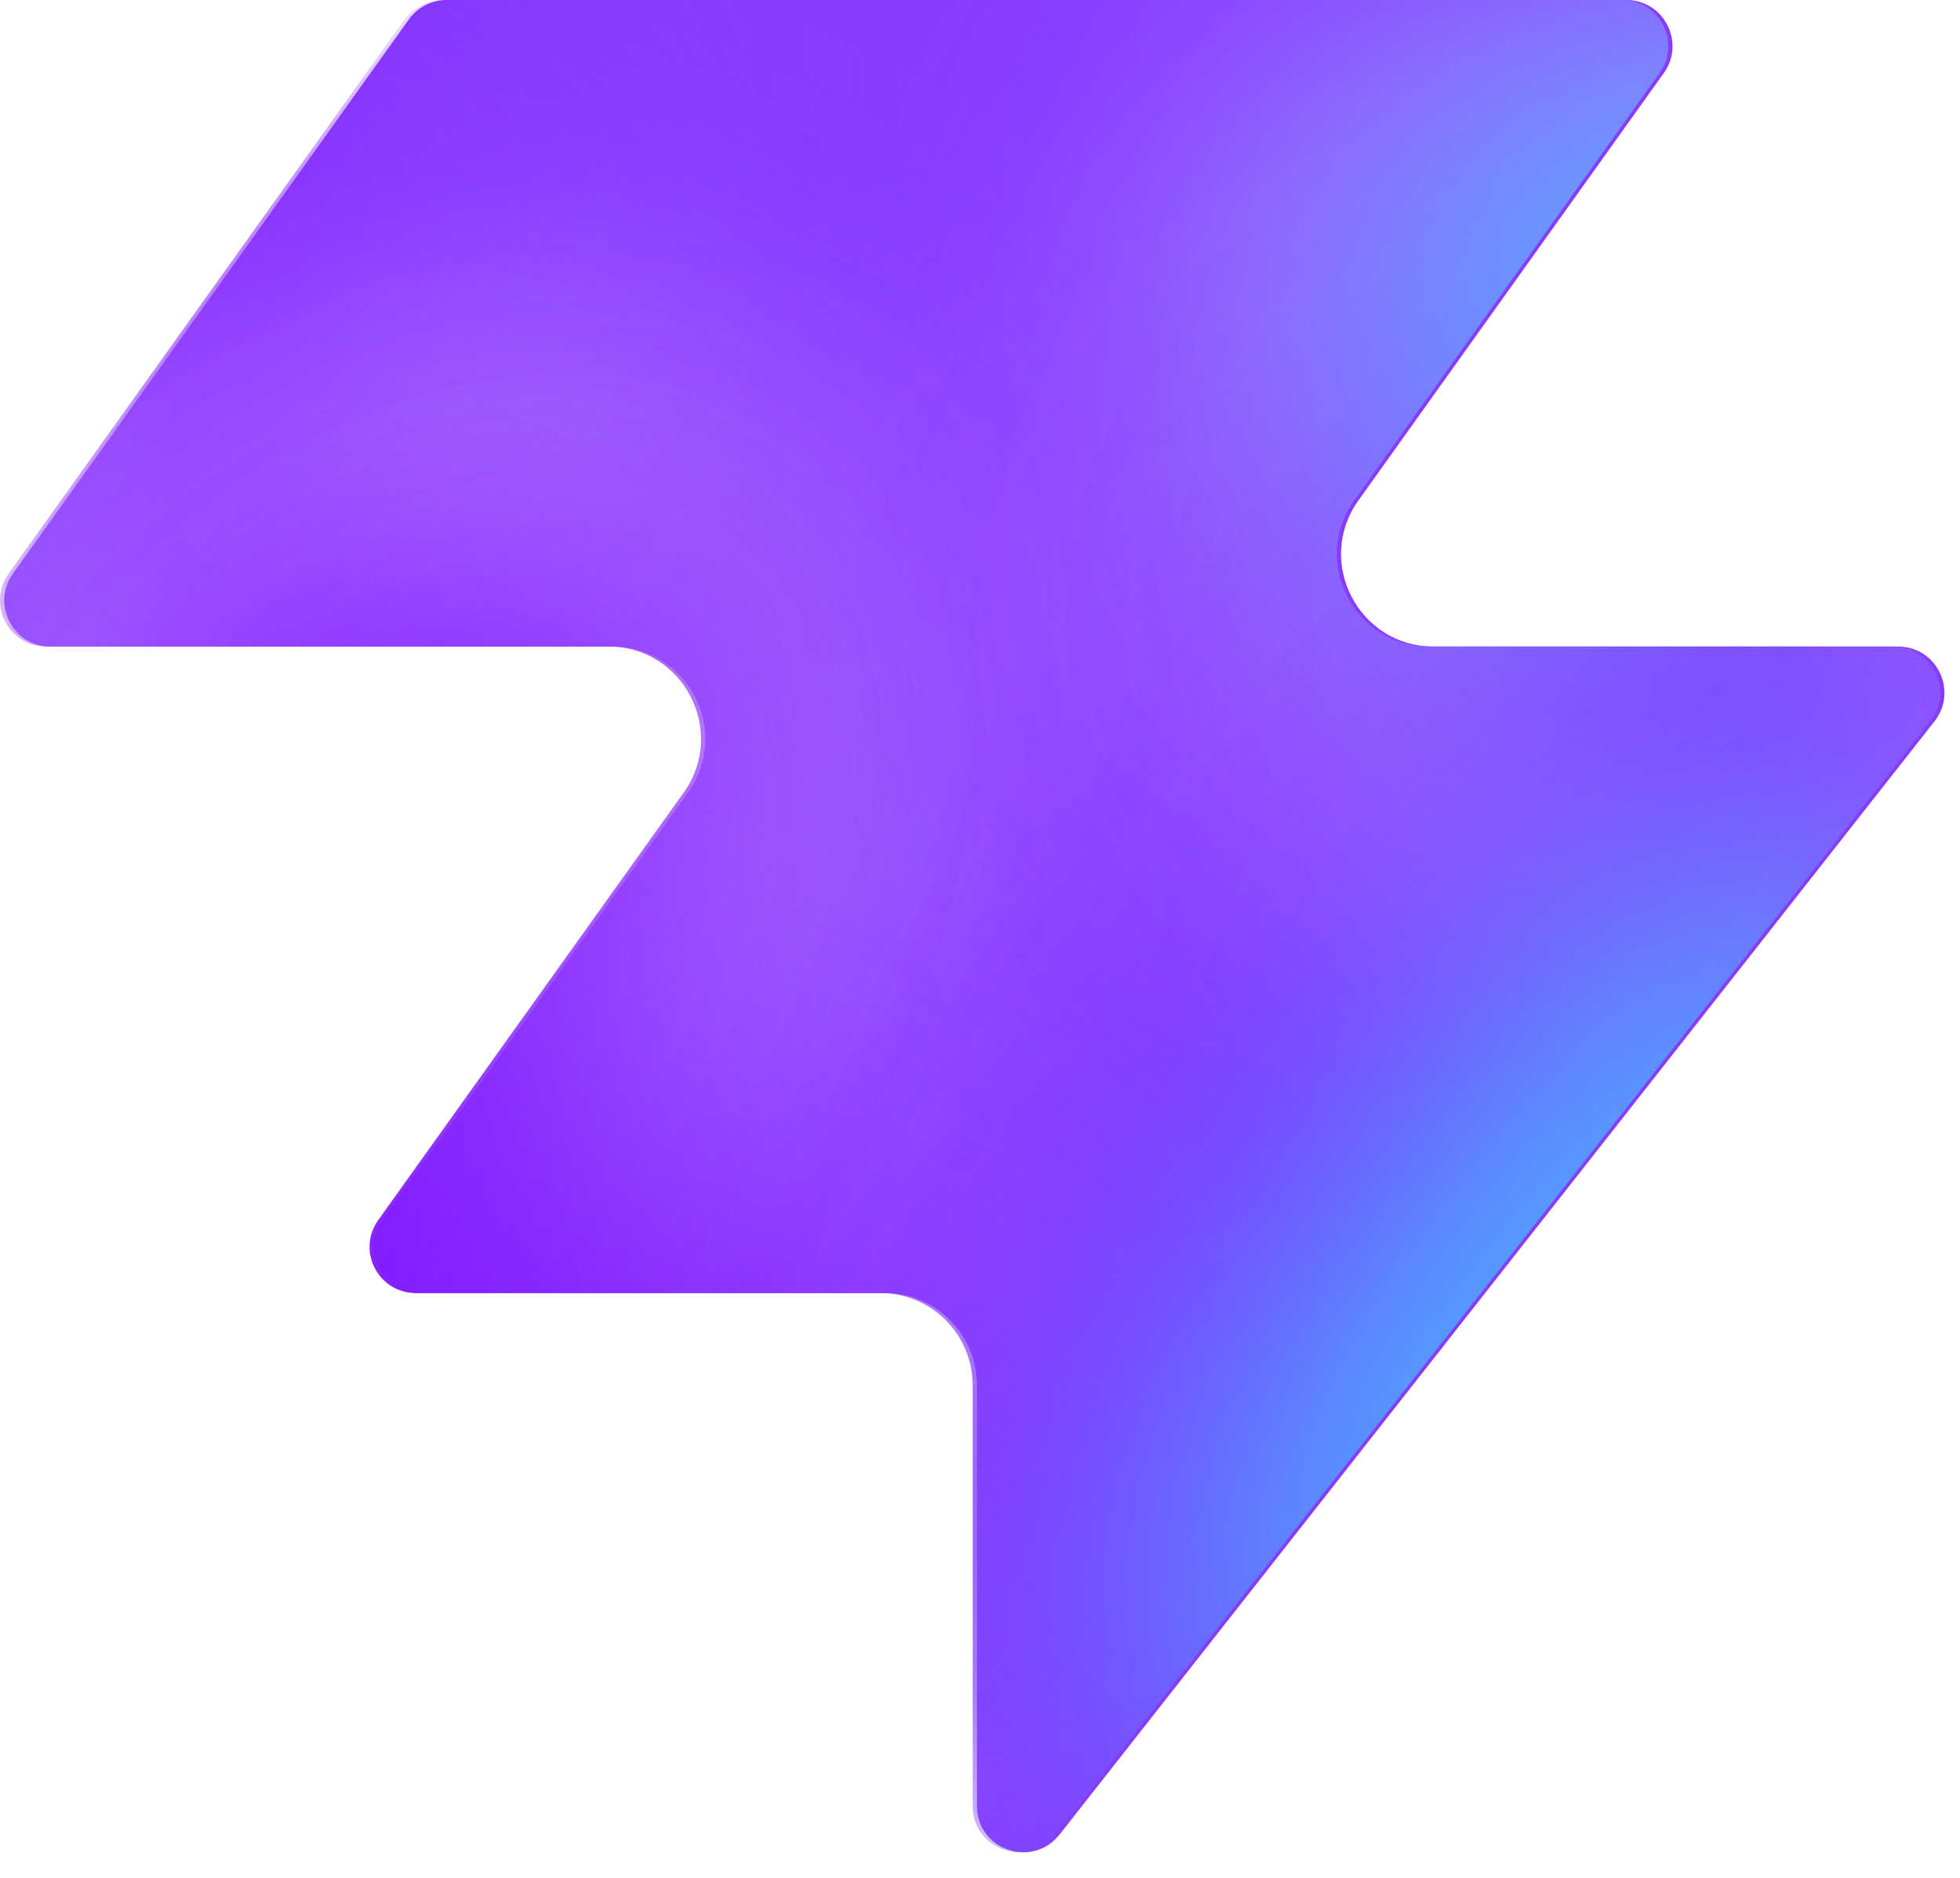
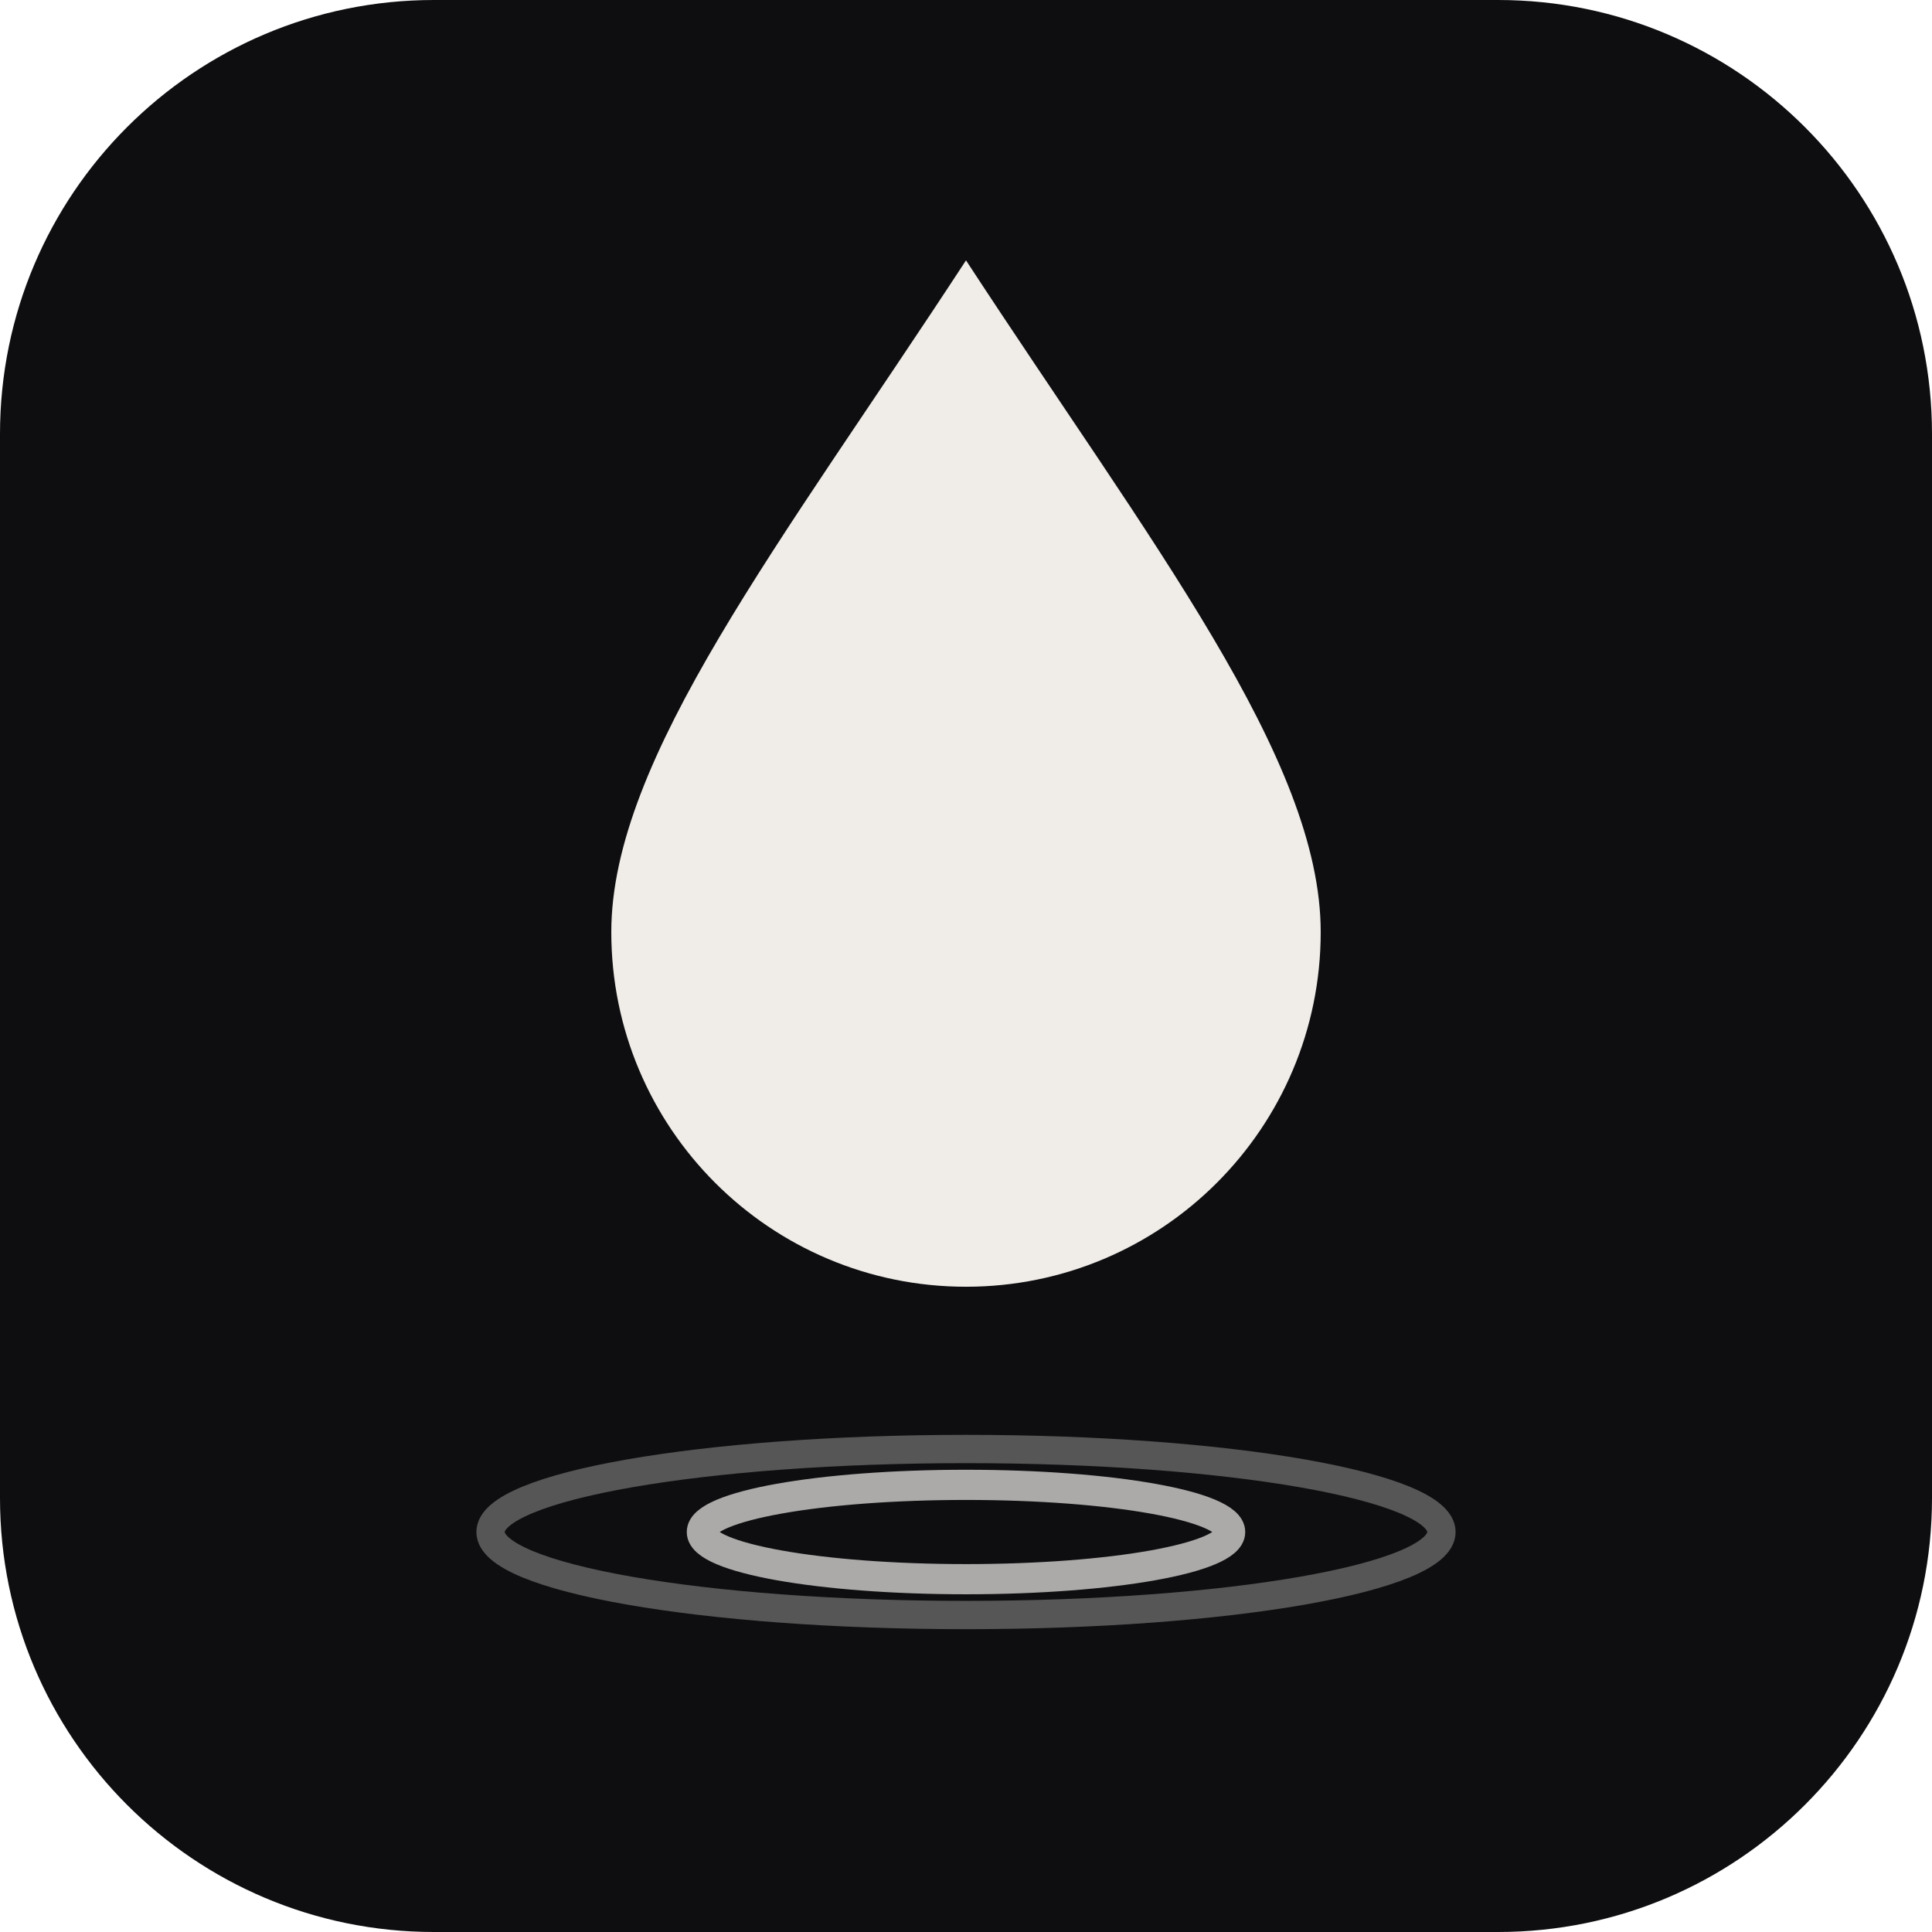
- <svg xmlns="http://www.w3.org/2000/svg" width="48" height="46" fill="none" viewBox="0 0 48 46">
-   <path fill="#863bff" d="M25.946 44.938c-.664.845-2.021.375-2.021-.698V33.937a2.26 2.26 0 0 0-2.262-2.262H10.287c-.92 0-1.456-1.04-.92-1.788l7.48-10.471c1.07-1.497 0-3.578-1.842-3.578H1.237c-.92 0-1.456-1.04-.92-1.788L10.013.474c.214-.297.556-.474.92-.474h28.894c.92 0 1.456 1.04.92 1.788l-7.48 10.471c-1.07 1.498 0 3.579 1.842 3.579h11.377c.943 0 1.473 1.088.89 1.83L25.947 44.94z" style="fill:#863bff;fill:color(display-p3 .525 .23 1);fill-opacity:1" />
-   <mask id="a" width="48" height="46" x="0" y="0" maskUnits="userSpaceOnUse" style="mask-type:alpha">
-     <path fill="#000" d="M25.842 44.938c-.664.844-2.021.375-2.021-.698V33.937a2.26 2.26 0 0 0-2.262-2.262H10.183c-.92 0-1.456-1.04-.92-1.788l7.48-10.471c1.07-1.498 0-3.579-1.842-3.579H1.133c-.92 0-1.456-1.04-.92-1.787L9.91.473c.214-.297.556-.474.92-.474h28.894c.92 0 1.456 1.04.92 1.788l-7.48 10.471c-1.07 1.498 0 3.578 1.842 3.578h11.377c.943 0 1.473 1.088.89 1.832L25.843 44.94z" style="fill:#000;fill-opacity:1" />
-   </mask>
-   <g mask="url(#a)">
-     <g filter="url(#b)">
-       <ellipse cx="5.508" cy="14.704" fill="#ede6ff" rx="5.508" ry="14.704" style="fill:#ede6ff;fill:color(display-p3 .927 .903 1);fill-opacity:1" transform="matrix(.00324 1 1 -.00324 -4.47 31.516)" />
-     </g>
-     <g filter="url(#c)">
-       <ellipse cx="10.399" cy="29.851" fill="#ede6ff" rx="10.399" ry="29.851" style="fill:#ede6ff;fill:color(display-p3 .927 .903 1);fill-opacity:1" transform="matrix(.00324 1 1 -.00324 -39.328 7.883)" />
-     </g>
-     <g filter="url(#d)">
-       <ellipse cx="5.508" cy="30.487" fill="#7e14ff" rx="5.508" ry="30.487" style="fill:#7e14ff;fill:color(display-p3 .492 .077 1);fill-opacity:1" transform="rotate(89.814 -25.913 -14.639)scale(1 -1)" />
-     </g>
-     <g filter="url(#e)">
-       <ellipse cx="5.508" cy="30.599" fill="#7e14ff" rx="5.508" ry="30.599" style="fill:#7e14ff;fill:color(display-p3 .492 .077 1);fill-opacity:1" transform="rotate(89.814 -32.644 -3.334)scale(1 -1)" />
-     </g>
-     <g filter="url(#f)">
-       <ellipse cx="5.508" cy="30.599" fill="#7e14ff" rx="5.508" ry="30.599" style="fill:#7e14ff;fill:color(display-p3 .492 .077 1);fill-opacity:1" transform="matrix(.00324 1 1 -.00324 -34.34 30.47)" />
-     </g>
-     <g filter="url(#g)">
-       <ellipse cx="14.072" cy="22.078" fill="#ede6ff" rx="14.072" ry="22.078" style="fill:#ede6ff;fill:color(display-p3 .927 .903 1);fill-opacity:1" transform="rotate(93.35 24.506 48.493)scale(-1 1)" />
-     </g>
-     <g filter="url(#h)">
-       <ellipse cx="3.47" cy="21.501" fill="#7e14ff" rx="3.47" ry="21.501" style="fill:#7e14ff;fill:color(display-p3 .492 .077 1);fill-opacity:1" transform="rotate(89.009 28.708 47.59)scale(-1 1)" />
-     </g>
-     <g filter="url(#i)">
-       <ellipse cx="3.47" cy="21.501" fill="#7e14ff" rx="3.47" ry="21.501" style="fill:#7e14ff;fill:color(display-p3 .492 .077 1);fill-opacity:1" transform="rotate(89.009 28.708 47.59)scale(-1 1)" />
-     </g>
-     <g filter="url(#j)">
-       <ellipse cx=".387" cy="8.972" fill="#7e14ff" rx="4.407" ry="29.108" style="fill:#7e14ff;fill:color(display-p3 .492 .077 1);fill-opacity:1" transform="rotate(39.51 .387 8.972)" />
-     </g>
-     <g filter="url(#k)">
-       <ellipse cx="47.523" cy="-6.092" fill="#7e14ff" rx="4.407" ry="29.108" style="fill:#7e14ff;fill:color(display-p3 .492 .077 1);fill-opacity:1" transform="rotate(37.892 47.523 -6.092)" />
-     </g>
-     <g filter="url(#l)">
-       <ellipse cx="41.412" cy="6.333" fill="#47bfff" rx="5.971" ry="9.665" style="fill:#47bfff;fill:color(display-p3 .28 .748 1);fill-opacity:1" transform="rotate(37.892 41.412 6.333)" />
-     </g>
-     <g filter="url(#m)">
-       <ellipse cx="-1.879" cy="38.332" fill="#7e14ff" rx="4.407" ry="29.108" style="fill:#7e14ff;fill:color(display-p3 .492 .077 1);fill-opacity:1" transform="rotate(37.892 -1.88 38.332)" />
-     </g>
-     <g filter="url(#n)">
-       <ellipse cx="-1.879" cy="38.332" fill="#7e14ff" rx="4.407" ry="29.108" style="fill:#7e14ff;fill:color(display-p3 .492 .077 1);fill-opacity:1" transform="rotate(37.892 -1.88 38.332)" />
-     </g>
-     <g filter="url(#o)">
-       <ellipse cx="35.651" cy="29.907" fill="#7e14ff" rx="4.407" ry="29.108" style="fill:#7e14ff;fill:color(display-p3 .492 .077 1);fill-opacity:1" transform="rotate(37.892 35.651 29.907)" />
-     </g>
-     <g filter="url(#p)">
-       <ellipse cx="38.418" cy="32.4" fill="#47bfff" rx="5.971" ry="15.297" style="fill:#47bfff;fill:color(display-p3 .28 .748 1);fill-opacity:1" transform="rotate(37.892 38.418 32.4)" />
-     </g>
-   </g>
-   <defs>
-     <filter id="b" width="60.045" height="41.654" x="-19.77" y="16.149" color-interpolation-filters="sRGB" filterUnits="userSpaceOnUse">
-       <feFlood flood-opacity="0" result="BackgroundImageFix" />
-       <feBlend in="SourceGraphic" in2="BackgroundImageFix" result="shape" />
-       <feGaussianBlur result="effect1_foregroundBlur_2002_17158" stdDeviation="7.659" />
-     </filter>
-     <filter id="c" width="90.34" height="51.437" x="-54.613" y="-7.533" color-interpolation-filters="sRGB" filterUnits="userSpaceOnUse">
-       <feFlood flood-opacity="0" result="BackgroundImageFix" />
-       <feBlend in="SourceGraphic" in2="BackgroundImageFix" result="shape" />
-       <feGaussianBlur result="effect1_foregroundBlur_2002_17158" stdDeviation="7.659" />
-     </filter>
-     <filter id="d" width="79.355" height="29.4" x="-49.64" y="2.03" color-interpolation-filters="sRGB" filterUnits="userSpaceOnUse">
-       <feFlood flood-opacity="0" result="BackgroundImageFix" />
-       <feBlend in="SourceGraphic" in2="BackgroundImageFix" result="shape" />
-       <feGaussianBlur result="effect1_foregroundBlur_2002_17158" stdDeviation="4.596" />
-     </filter>
-     <filter id="e" width="79.579" height="29.4" x="-45.045" y="20.029" color-interpolation-filters="sRGB" filterUnits="userSpaceOnUse">
-       <feFlood flood-opacity="0" result="BackgroundImageFix" />
-       <feBlend in="SourceGraphic" in2="BackgroundImageFix" result="shape" />
-       <feGaussianBlur result="effect1_foregroundBlur_2002_17158" stdDeviation="4.596" />
-     </filter>
-     <filter id="f" width="79.579" height="29.4" x="-43.513" y="21.178" color-interpolation-filters="sRGB" filterUnits="userSpaceOnUse">
-       <feFlood flood-opacity="0" result="BackgroundImageFix" />
-       <feBlend in="SourceGraphic" in2="BackgroundImageFix" result="shape" />
-       <feGaussianBlur result="effect1_foregroundBlur_2002_17158" stdDeviation="4.596" />
-     </filter>
-     <filter id="g" width="74.749" height="58.852" x="15.756" y="-17.901" color-interpolation-filters="sRGB" filterUnits="userSpaceOnUse">
-       <feFlood flood-opacity="0" result="BackgroundImageFix" />
-       <feBlend in="SourceGraphic" in2="BackgroundImageFix" result="shape" />
-       <feGaussianBlur result="effect1_foregroundBlur_2002_17158" stdDeviation="7.659" />
-     </filter>
-     <filter id="h" width="61.377" height="25.362" x="23.548" y="2.284" color-interpolation-filters="sRGB" filterUnits="userSpaceOnUse">
-       <feFlood flood-opacity="0" result="BackgroundImageFix" />
-       <feBlend in="SourceGraphic" in2="BackgroundImageFix" result="shape" />
-       <feGaussianBlur result="effect1_foregroundBlur_2002_17158" stdDeviation="4.596" />
-     </filter>
-     <filter id="i" width="61.377" height="25.362" x="23.548" y="2.284" color-interpolation-filters="sRGB" filterUnits="userSpaceOnUse">
-       <feFlood flood-opacity="0" result="BackgroundImageFix" />
-       <feBlend in="SourceGraphic" in2="BackgroundImageFix" result="shape" />
-       <feGaussianBlur result="effect1_foregroundBlur_2002_17158" stdDeviation="4.596" />
-     </filter>
-     <filter id="j" width="56.045" height="63.649" x="-27.636" y="-22.853" color-interpolation-filters="sRGB" filterUnits="userSpaceOnUse">
-       <feFlood flood-opacity="0" result="BackgroundImageFix" />
-       <feBlend in="SourceGraphic" in2="BackgroundImageFix" result="shape" />
-       <feGaussianBlur result="effect1_foregroundBlur_2002_17158" stdDeviation="4.596" />
-     </filter>
-     <filter id="k" width="54.814" height="64.646" x="20.116" y="-38.415" color-interpolation-filters="sRGB" filterUnits="userSpaceOnUse">
-       <feFlood flood-opacity="0" result="BackgroundImageFix" />
-       <feBlend in="SourceGraphic" in2="BackgroundImageFix" result="shape" />
-       <feGaussianBlur result="effect1_foregroundBlur_2002_17158" stdDeviation="4.596" />
-     </filter>
-     <filter id="l" width="33.541" height="35.313" x="24.641" y="-11.323" color-interpolation-filters="sRGB" filterUnits="userSpaceOnUse">
-       <feFlood flood-opacity="0" result="BackgroundImageFix" />
-       <feBlend in="SourceGraphic" in2="BackgroundImageFix" result="shape" />
-       <feGaussianBlur result="effect1_foregroundBlur_2002_17158" stdDeviation="4.596" />
-     </filter>
-     <filter id="m" width="54.814" height="64.646" x="-29.286" y="6.009" color-interpolation-filters="sRGB" filterUnits="userSpaceOnUse">
-       <feFlood flood-opacity="0" result="BackgroundImageFix" />
-       <feBlend in="SourceGraphic" in2="BackgroundImageFix" result="shape" />
-       <feGaussianBlur result="effect1_foregroundBlur_2002_17158" stdDeviation="4.596" />
-     </filter>
-     <filter id="n" width="54.814" height="64.646" x="-29.286" y="6.009" color-interpolation-filters="sRGB" filterUnits="userSpaceOnUse">
-       <feFlood flood-opacity="0" result="BackgroundImageFix" />
-       <feBlend in="SourceGraphic" in2="BackgroundImageFix" result="shape" />
-       <feGaussianBlur result="effect1_foregroundBlur_2002_17158" stdDeviation="4.596" />
-     </filter>
-     <filter id="o" width="54.814" height="64.646" x="8.244" y="-2.416" color-interpolation-filters="sRGB" filterUnits="userSpaceOnUse">
-       <feFlood flood-opacity="0" result="BackgroundImageFix" />
-       <feBlend in="SourceGraphic" in2="BackgroundImageFix" result="shape" />
-       <feGaussianBlur result="effect1_foregroundBlur_2002_17158" stdDeviation="4.596" />
-     </filter>
-     <filter id="p" width="39.409" height="43.623" x="18.713" y="10.588" color-interpolation-filters="sRGB" filterUnits="userSpaceOnUse">
-       <feFlood flood-opacity="0" result="BackgroundImageFix" />
-       <feBlend in="SourceGraphic" in2="BackgroundImageFix" result="shape" />
-       <feGaussianBlur result="effect1_foregroundBlur_2002_17158" stdDeviation="4.596" />
-     </filter>
-   </defs>
+ <svg xmlns="http://www.w3.org/2000/svg" width="64" height="64" viewBox="0 0 1024 1024">
+   <rect width="1024" height="1024" rx="230" fill="#0e0e11" />
+   <path d="M 512 138 C 610 288 700 402 700 494 a 188 188 0 1 1 -376 0 C 324 402 414 288 512 138 Z" fill="#f0ede8" />
+   <ellipse cx="512" cy="812" rx="252" ry="44" fill="none" stroke="#f0ede8" stroke-opacity="0.32" stroke-width="15" />
+   <ellipse cx="512" cy="812" rx="140" ry="25" fill="none" stroke="#f0ede8" stroke-opacity="0.7" stroke-width="16" />
</svg>
